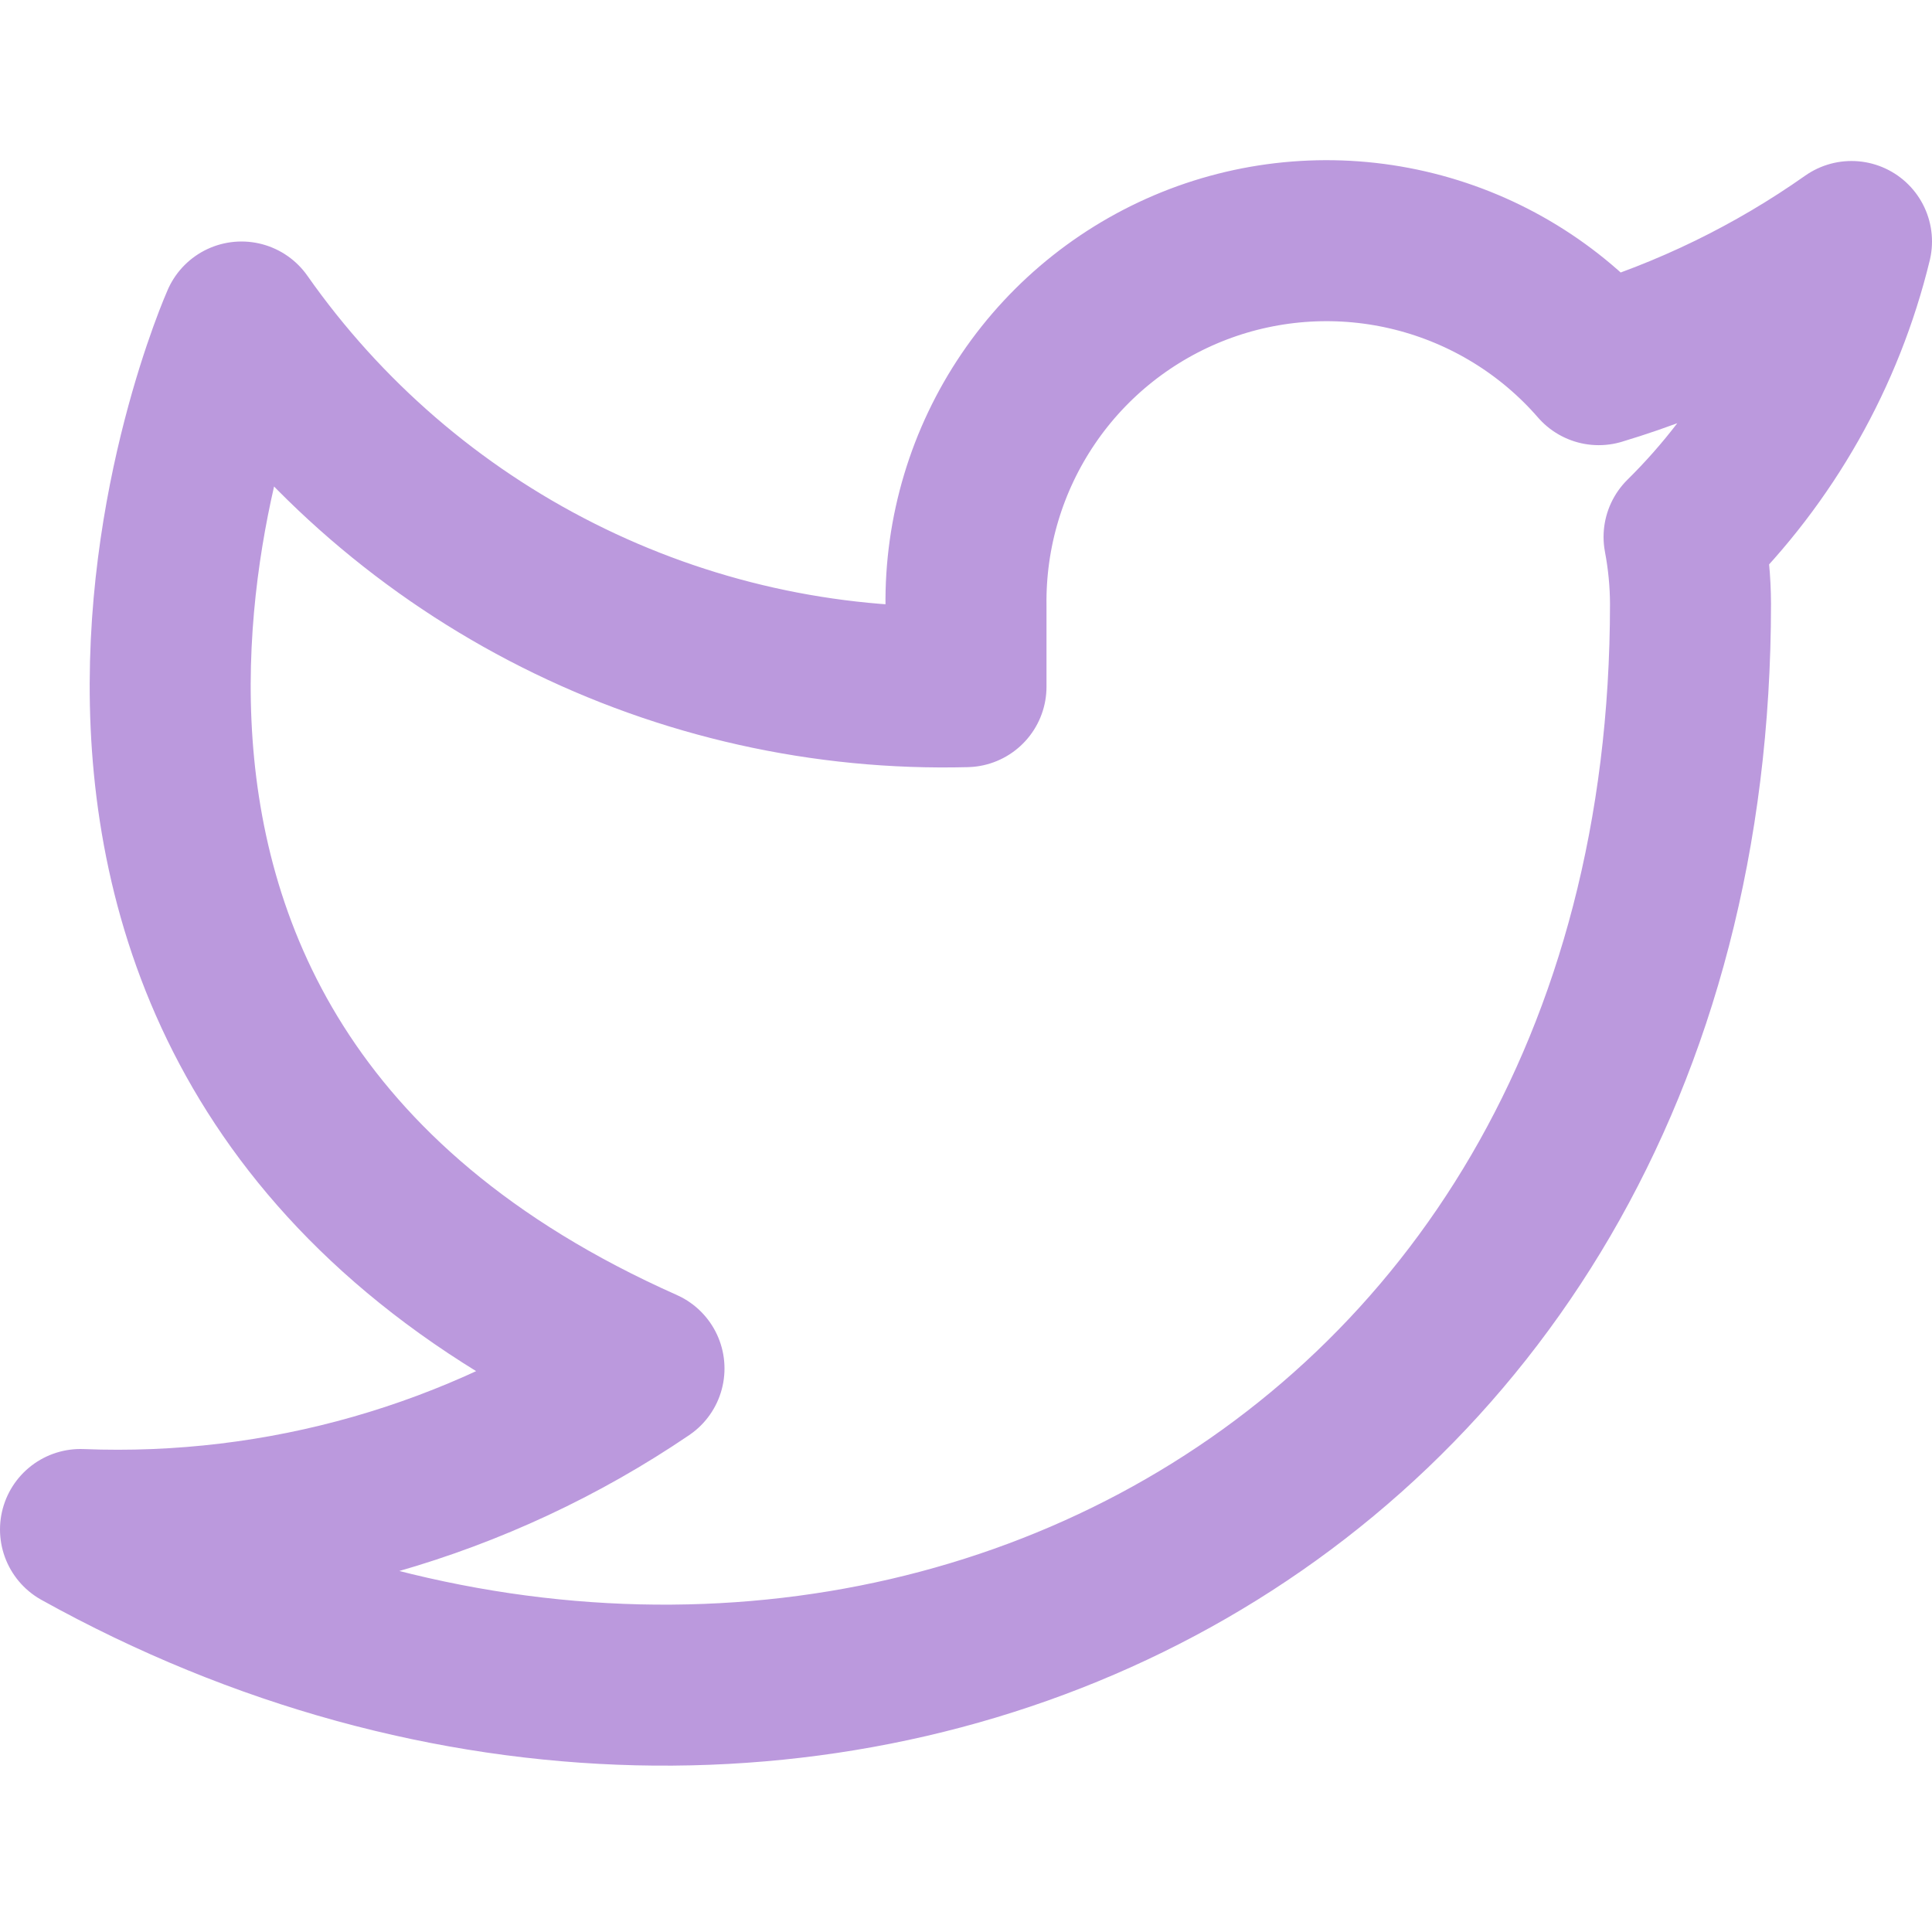
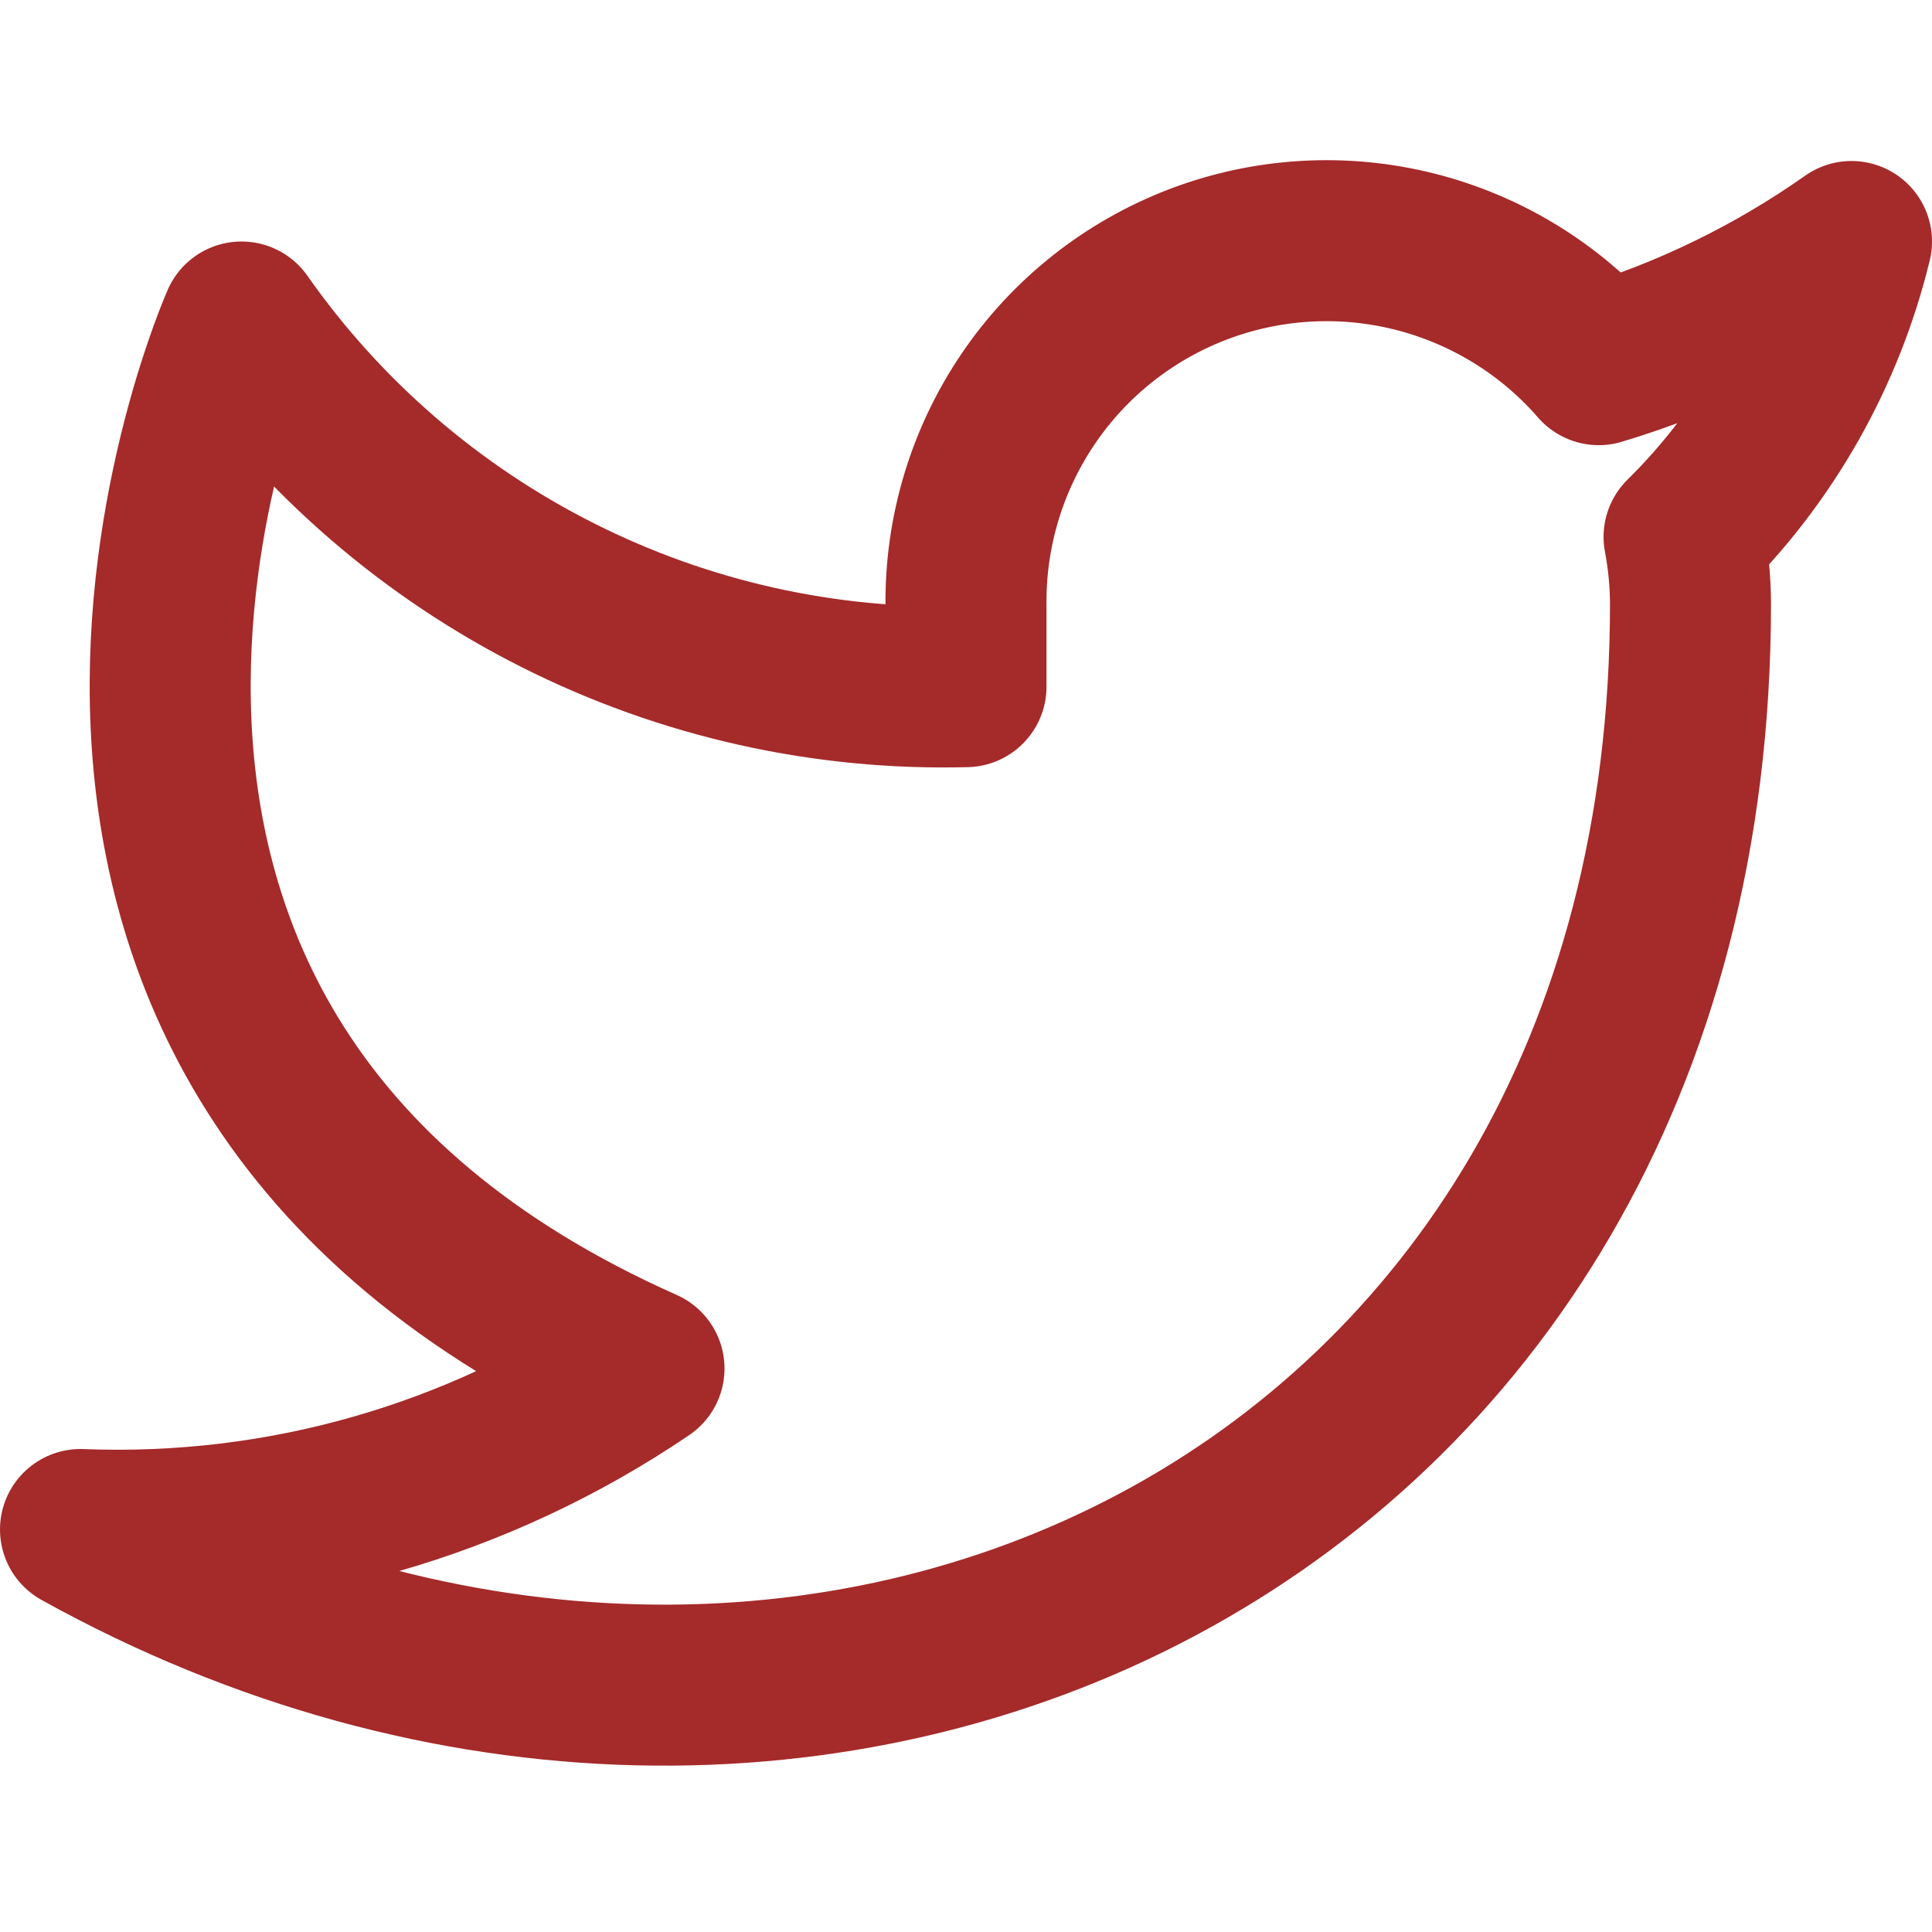
<svg xmlns="http://www.w3.org/2000/svg" width="24" height="24" viewBox="0 0 24 24" fill="none">
-   <path d="M23 3C22.042 3.675 20.982 4.192 19.86 4.53C19.258 3.837 18.457 3.347 17.567 3.124C16.677 2.901 15.739 2.957 14.882 3.284C14.025 3.612 13.288 4.194 12.773 4.954C12.258 5.713 11.988 6.612 12 7.53V8.53C10.243 8.576 8.501 8.186 6.931 7.395C5.361 6.605 4.01 5.439 3 4C3 4 -1 13 8 17C5.941 18.398 3.487 19.099 1 19C10 24 21 19 21 7.5C20.999 7.221 20.972 6.944 20.92 6.67C21.941 5.663 22.661 4.393 23 3V3Z" stroke="#BB99DD" stroke-width="2" stroke-linecap="round" stroke-linejoin="round" />
+   <path d="M23 3C22.042 3.675 20.982 4.192 19.86 4.53C19.258 3.837 18.457 3.347 17.567 3.124C16.677 2.901 15.739 2.957 14.882 3.284C14.025 3.612 13.288 4.194 12.773 4.954C12.258 5.713 11.988 6.612 12 7.53V8.53C10.243 8.576 8.501 8.186 6.931 7.395C5.361 6.605 4.01 5.439 3 4C3 4 -1 13 8 17C5.941 18.398 3.487 19.099 1 19C10 24 21 19 21 7.5C20.999 7.221 20.972 6.944 20.92 6.67C21.941 5.663 22.661 4.393 23 3V3Z" stroke="brown" stroke-width="2" stroke-linecap="round" stroke-linejoin="round" />
</svg>
